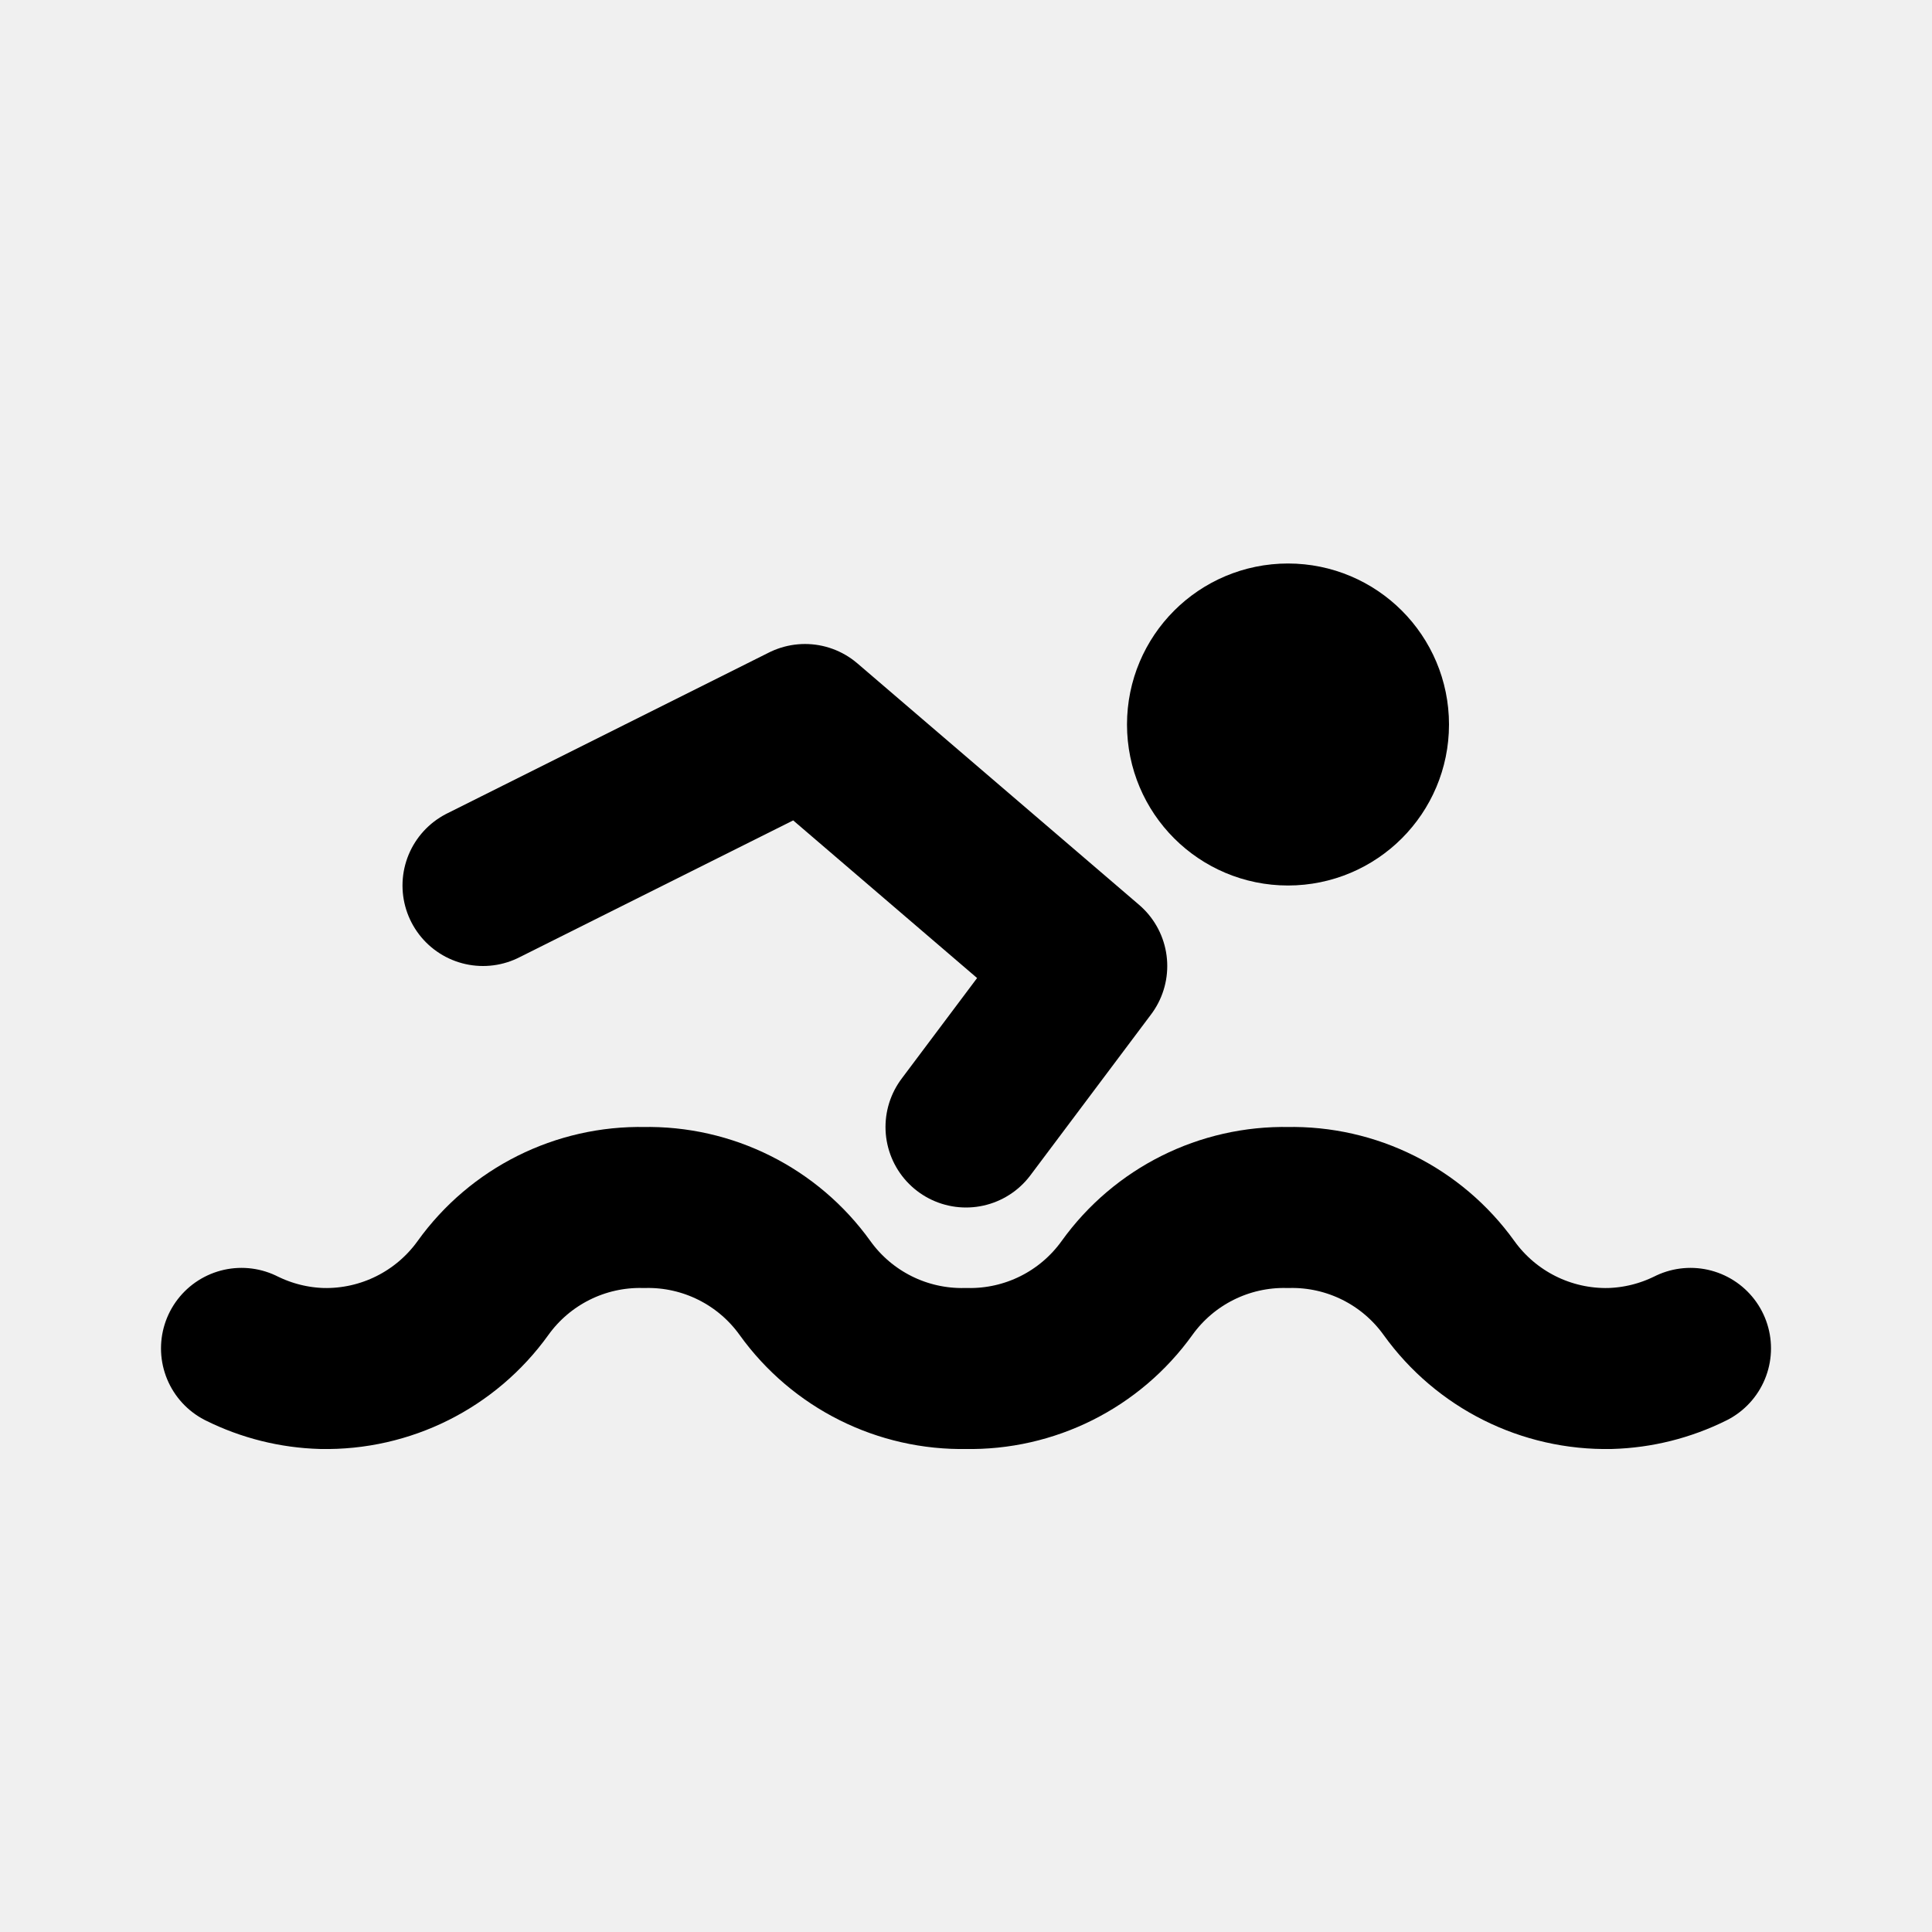
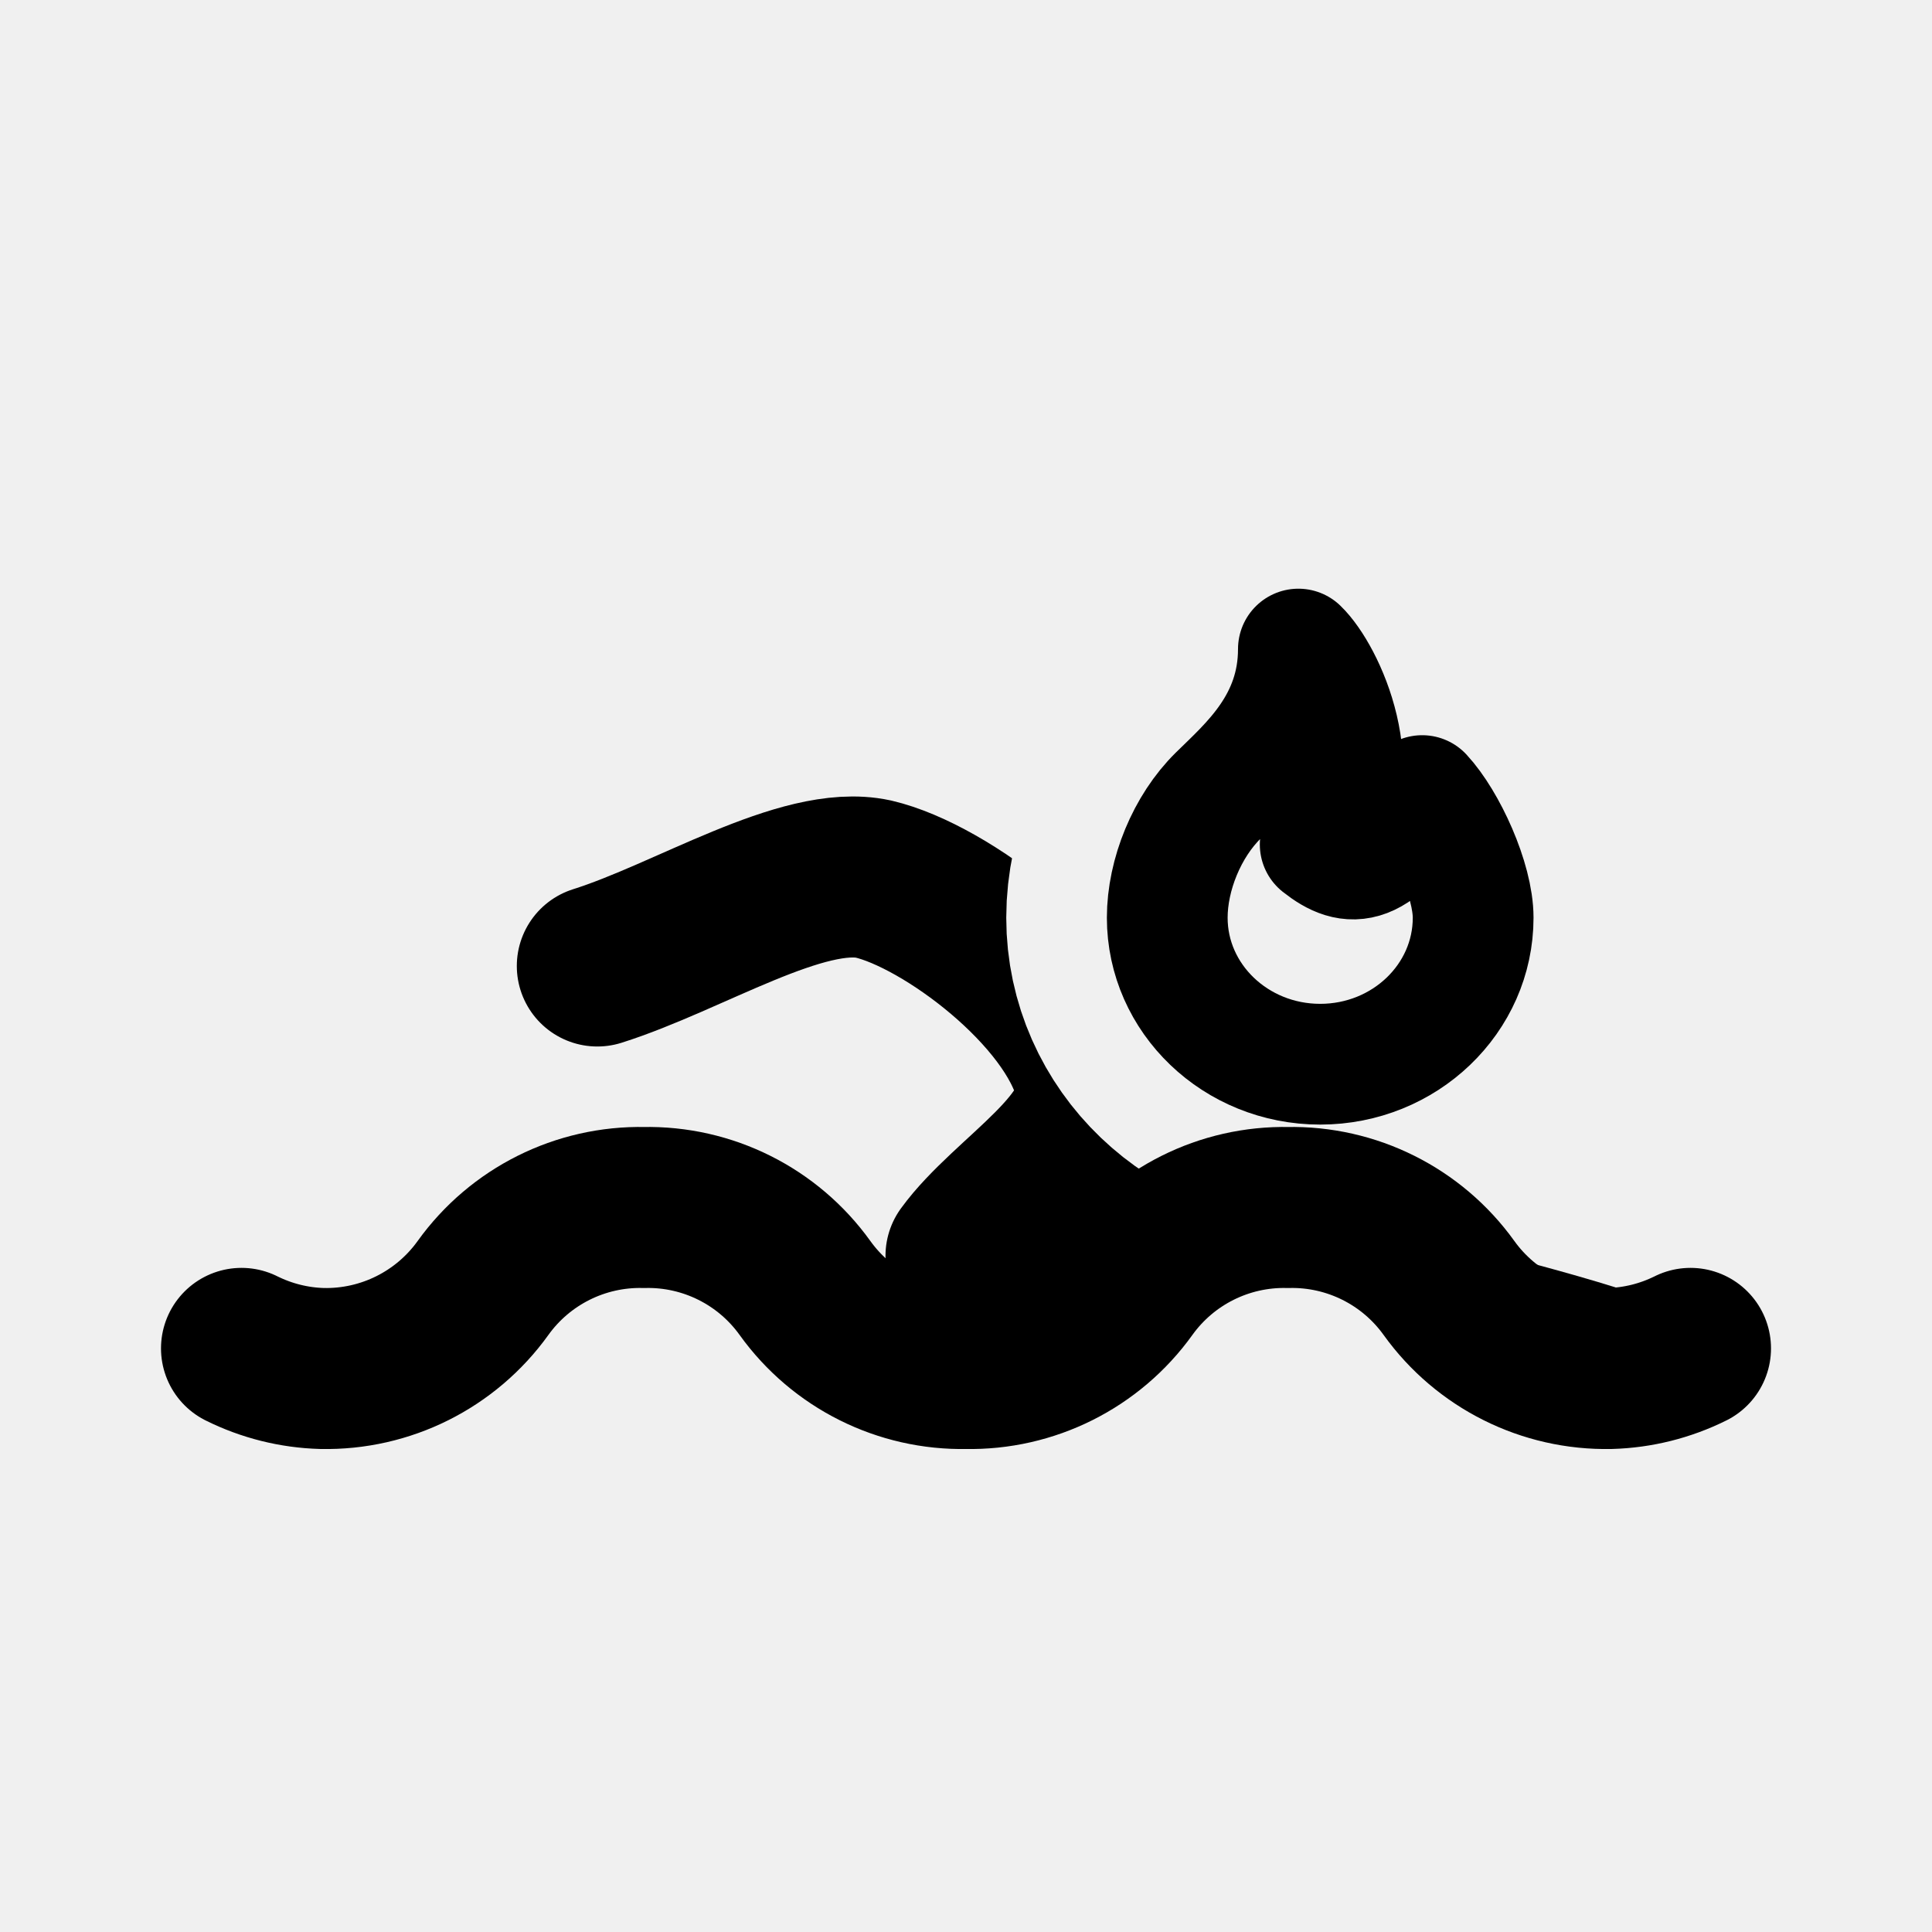
<svg xmlns="http://www.w3.org/2000/svg" width="24" height="24" viewBox="0 0 24 24" fill="none" stroke="currentColor" stroke-width="2" stroke-linecap="round" stroke-linejoin="round" class="icon icon-tabler icons-tabler-outline icon-tabler-swimming">
  <path stroke="none" d="M0 0h24v24H0z" fill="none" />
-   <path d="M15 9a1 1 0 1 0 2 0a1 1 0 1 0 -2 0" />
-   <path d="M6 11l4 -2l3.5 3l-1.5 2" />
-   <path d="M3 16.75a2.4 2.4 0 0 0 1 .25a2.4 2.4 0 0 0 2 -1a2.4 2.4 0 0 1 2 -1a2.4 2.4 0 0 1 2 1a2.4 2.4 0 0 0 2 1a2.4 2.4 0 0 0 2 -1a2.4 2.4 0 0 1 2 -1a2.4 2.4 0 0 1 2 1a2.4 2.4 0 0 0 2 1a2.4 2.4 0 0 0 1 -.25" />
+   <path d="M3 16.75A2.4 2.4 0 0 0 4 17A2.4 2.4 0 0 0 6 16A2.4 2.4 0 0 1 8 15A2.4 2.4 0 0 1 10 16A2.4 2.4 0 0 0 12 17A2.4 2.4 0 0 0 14 16A2.4 2.4 0 0 1 16 15A2.4 2.4 0 0 1 18 16A2.4 2.4 0 0 0 20 17A2.4 2.4 0 0 0 21 16.75" />
+   <clipPath id="swimming-surface">
+     <path d="M3 16.75A2.4 2.4 0 0 0 4 17A2.4 2.4 0 0 0 6 16A2.4 2.4 0 0 1 8 15A2.4 2.4 0 0 1 10 16A2.4 2.4 0 0 0 12 17A2.4 2.4 0 0 0 14 16A2.4 2.4 0 0 1 16 15A2.4 2.4 0 0 1 18 16A2.4 2.4 0 0 0 20 17A2.4 2.4 0 0 0 21 16.75L21 0L3 0Z" />
+   </clipPath>
+   <g clip-path="url(#swimming-surface)">
+     <mask id="swimming-head" maskUnits="userSpaceOnUse" x="0" y="0" width="24" height="24">
+       <rect width="24" height="24" fill="#fff" />
+       <path d="M16.4 10.49C17.033 9.592 16.445 8.367 16.129 8.063C16.129 8.985 15.522 9.501 15.133 9.883C14.745 10.265 14.5 10.866 14.5 11.4C14.5 12.405 15.351 13.22 16.4 13.22C17.449 13.22 18.3 12.405 18.3 11.4C18.3 10.935 17.966 10.205 17.667 9.883C17.101 10.793 16.783 10.793 16.4 10.49" fill="#000" stroke="#000" stroke-width="4" />
+     </mask>
+     <g mask="url(#swimming-head)">
+       <path d="M7.42 12C8.56 11.64 9.97 10.73 10.85 10.92C11.75 11.13 13.33 12.32 13.6 13.4C13.79 14.19 12.53 14.87 12 15.6" />
+       <path d="M14.56 14.27C15.16 14.8 15.81 15.6 16.35 15.88C17.15 16.29 18.64 16.59 19.78 16.95" />
+     </g>
+   </g>
+   <path stroke-width="1.5" d="M16.4 10.49C17.033 9.592 16.445 8.367 16.129 8.063C16.129 8.985 15.522 9.501 15.133 9.883C14.745 10.265 14.5 10.866 14.5 11.4C14.5 12.405 15.351 13.22 16.4 13.22C17.449 13.22 18.3 12.405 18.3 11.4C18.3 10.935 17.966 10.205 17.667 9.883C17.101 10.793 16.783 10.793 16.4 10.49" />
</svg>
